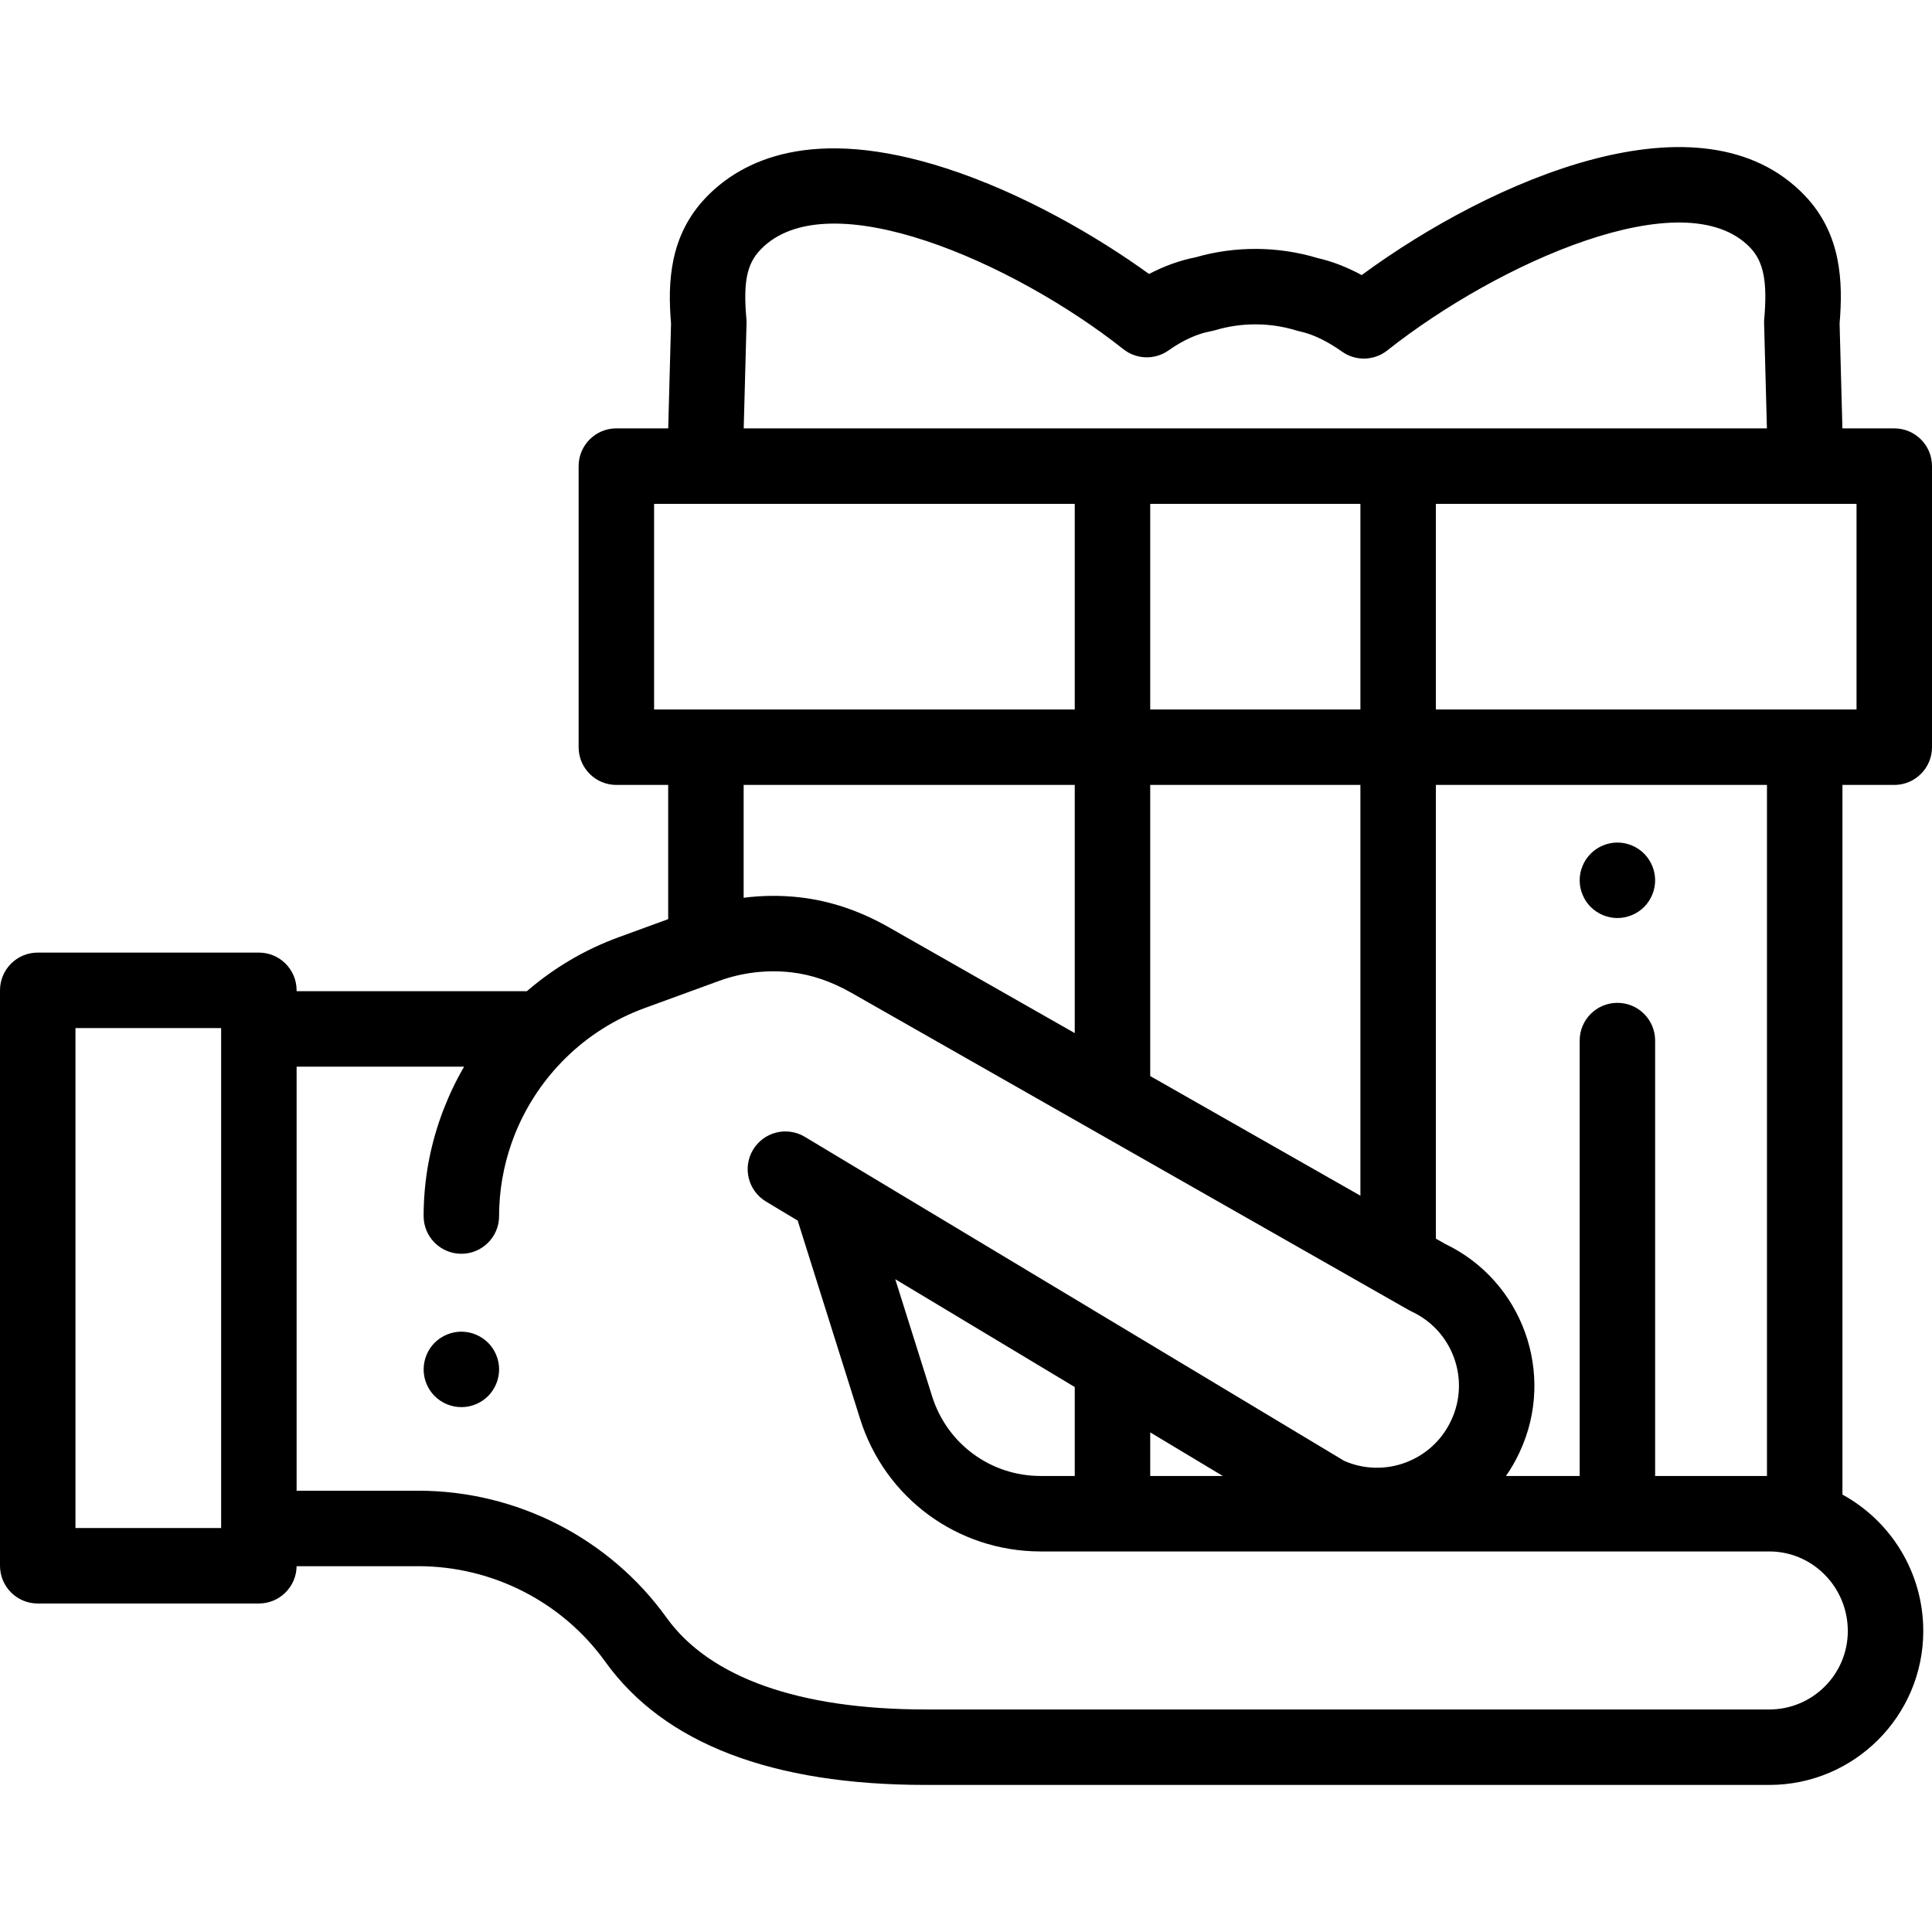
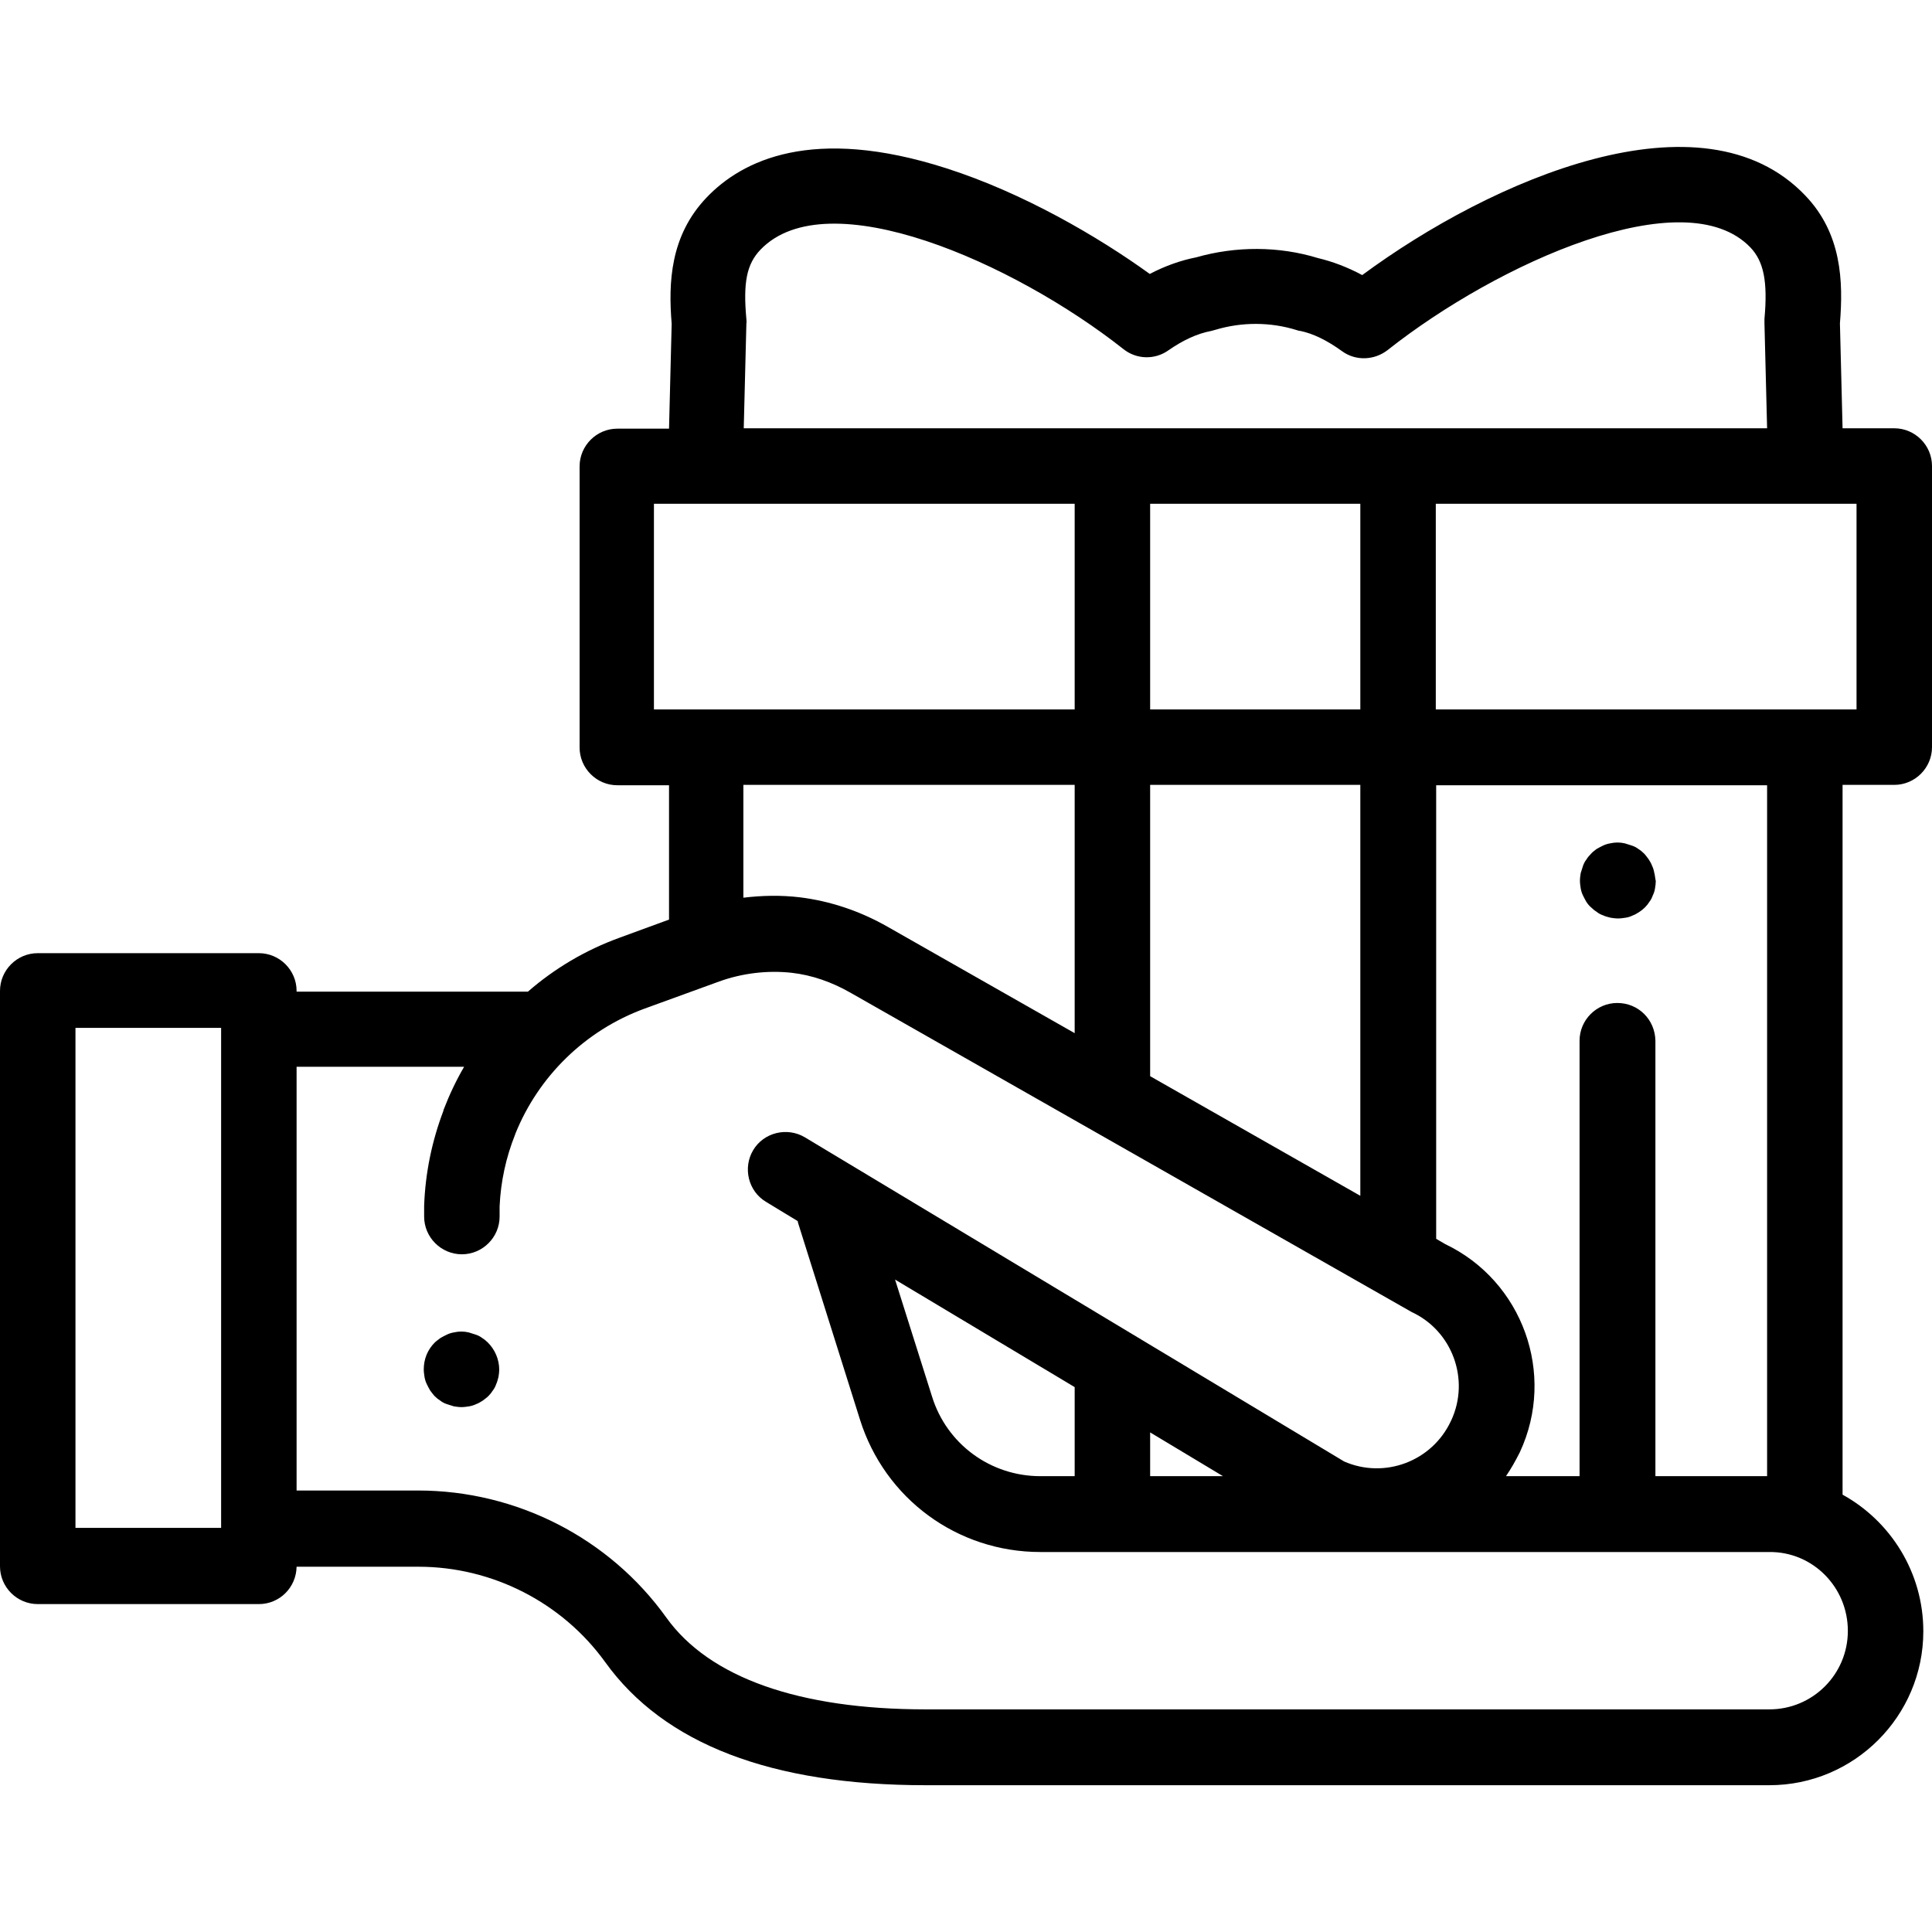
- <svg xmlns="http://www.w3.org/2000/svg" version="1.1" id="Capa_1" x="0px" y="0px" viewBox="0 0 512 512" style="enable-background:new 0 0 512 512;" xml:space="preserve">
-   <g>
-     <g>
-       <path d="M438.429,231.331c-0.12-0.63-0.32-1.26-0.57-1.87c-0.25-0.6-0.56-1.18-0.92-1.72c-0.359-0.55-0.779-1.06-1.239-1.52    c-0.46-0.47-0.971-0.88-1.521-1.25c-0.54-0.36-1.12-0.67-1.729-0.92c-0.6-0.25-1.23-0.44-1.87-0.57c-1.29-0.26-2.62-0.26-3.91,0    c-0.63,0.13-1.26,0.32-1.87,0.57c-0.6,0.25-1.18,0.56-1.72,0.92c-0.55,0.37-1.061,0.78-1.521,1.25c-0.46,0.46-0.88,0.97-1.25,1.52    c-0.359,0.54-0.66,1.12-0.91,1.72c-0.25,0.61-0.449,1.24-0.58,1.87c-0.129,0.65-0.189,1.31-0.189,1.96    c0,0.65,0.059,1.31,0.189,1.95c0.131,0.64,0.33,1.27,0.58,1.87c0.25,0.6,0.551,1.19,0.91,1.73c0.37,0.55,0.79,1.06,1.25,1.52    c0.46,0.46,0.971,0.88,1.521,1.24c0.54,0.36,1.12,0.67,1.72,0.92c0.61,0.25,1.24,0.44,1.87,0.57c0.649,0.13,1.31,0.2,1.96,0.2    c0.65,0,1.31-0.07,1.95-0.2s1.269-0.32,1.87-0.57c0.609-0.25,1.189-0.56,1.729-0.92c0.55-0.36,1.061-0.78,1.521-1.24    c0.46-0.46,0.88-0.97,1.239-1.52c0.36-0.54,0.67-1.13,0.92-1.73c0.25-0.6,0.45-1.23,0.57-1.87c0.13-0.641,0.2-1.3,0.2-1.95    C438.629,232.641,438.559,231.981,438.429,231.331z" />
-     </g>
-   </g>
-   <g>
-     <g>
-       <path d="M129.341,355.831c-0.47-0.46-0.981-0.87-1.521-1.24c-0.549-0.36-1.129-0.67-1.729-0.92s-1.23-0.44-1.87-0.57    c-1.29-0.26-2.62-0.26-3.91,0c-0.64,0.13-1.269,0.32-1.87,0.57c-0.599,0.25-1.179,0.56-1.729,0.92    c-0.541,0.37-1.061,0.78-1.521,1.24c-1.859,1.86-2.92,4.44-2.92,7.08c0,0.65,0.06,1.3,0.19,1.95c0.13,0.64,0.32,1.27,0.57,1.87    c0.25,0.6,0.56,1.18,0.92,1.73c0.359,0.54,0.779,1.05,1.239,1.52c0.46,0.46,0.981,0.87,1.521,1.24    c0.549,0.36,1.129,0.67,1.729,0.92s1.23,0.44,1.87,0.57c0.65,0.13,1.3,0.19,1.96,0.19c0.65,0,1.299-0.06,1.952-0.19    c0.64-0.13,1.27-0.32,1.87-0.57c0.599-0.25,1.179-0.56,1.729-0.92c0.541-0.37,1.051-0.78,1.521-1.24    c0.46-0.47,0.88-0.98,1.24-1.52c0.359-0.55,0.67-1.13,0.92-1.73c0.25-0.6,0.439-1.23,0.569-1.87c0.131-0.65,0.2-1.3,0.2-1.95    C132.271,360.271,131.201,357.691,129.341,355.831z" />
-     </g>
-   </g>
-   <g>
-     <g>
-       <path d="M502,208.015c5.522,0,10-4.477,10-10v-74.49c0-5.523-4.478-10-10-10h-13.743l-0.746-27.787    c0.933-11.123,0.467-23.761-9.216-33.907c-27.225-28.516-82.966-4.251-117.438,21.066c-3.941-2.134-7.86-3.647-11.713-4.518    c-10.436-3.157-21.839-3.222-32.315-0.187c-4.144,0.811-8.267,2.291-12.323,4.419c-13.7-9.937-33.571-21.492-53.873-28.038    c-35.474-11.439-54.159-2.071-63.585,7.804c-9.642,10.1-10.127,22.483-9.217,33.36l-0.747,27.787h-13.742c-5.522,0-10,4.477-10,10    v74.49c0,5.523,4.478,10,10,10h13.733v35.567l-13.139,4.799c-9.063,3.311-17.254,8.205-24.305,14.297H78.604v-0.231    c0-5.523-4.478-10-10-10H10c-5.523,0-10,4.477-10,10v152.498c0,5.523,4.477,10,10,10h58.604c5.485,0,9.938-4.417,9.998-9.888    h32.265c19.63,0,38.149,9.466,49.539,25.322c15.561,21.663,44.134,32.647,84.927,32.647H468.9    c22.49,0,40.787-18.297,40.787-40.787c0-15.6-8.676-29.197-21.422-36.153v-188.07H502z M58.604,404.944H20V272.446h38.604V404.944    z M197.804,84.561c-0.866-9.788,0.105-14.596,3.711-18.374c17.671-18.514,67.214,3.407,96.184,26.347    c3.479,2.754,8.357,2.888,11.98,0.326c3.853-2.723,7.646-4.437,11.278-5.094c0.37-0.067,0.736-0.155,1.098-0.263    c6.967-2.093,14.63-2.057,21.575,0.104c0.292,0.091,0.588,0.168,0.887,0.232c3.395,0.724,7.145,2.525,11.145,5.354    c3.625,2.563,8.504,2.431,11.982-0.325c29.17-23.1,78.822-45.413,96.184-27.227c3.547,3.716,4.587,9.021,3.711,18.92    c-0.034,0.382-0.046,0.767-0.035,1.15l0.747,27.813h-271.16l0.748-27.813C197.85,85.328,197.838,84.944,197.804,84.561z     M428.629,265.763c-5.522,0-10,4.477-10,10v115.389h-19.531c1.348-1.936,2.548-4.012,3.576-6.221l0.08-0.17    c9.616-20.687,0.729-45.317-19.808-55.126l-2.425-1.38v-120.24h87.744v183.137h-29.638V275.763    C438.629,270.24,434.151,265.763,428.629,265.763z M304.819,188.015v-54.49h55.703v54.49H304.819z M360.522,208.015v108.856    l-55.703-31.705v-77.151H360.522z M173.342,188.015v-54.49H284.82v54.49H173.342z M284.819,208.015v65.768l-49.375-28.103    c-7.538-4.29-15.395-6.935-23.351-7.859c-4.983-0.58-10.039-0.542-15.019,0.095v-29.901H284.819z M489.689,432.238    c0,11.462-9.325,20.787-20.787,20.787H245.334c-33.507,0-57.257-8.408-68.683-24.315c-15.138-21.073-39.729-33.654-65.783-33.654    H78.604V282.678h44.386c-2.112,3.633-3.931,7.429-5.441,11.346c-0.038,0.099-0.077,0.199-0.115,0.298    c-0.007,0.018-0.013,0.035-0.02,0.053c-3.029,7.939-4.797,16.428-5.101,25.177c-0.002,0.057-0.004,0.115-0.006,0.172    c-0.005,0.151-0.009,0.303-0.014,0.454c-0.003,0.106-0.005,0.211-0.008,0.317c-0.003,0.117-0.005,0.234-0.007,0.351    c-0.003,0.147-0.005,0.295-0.007,0.443c-0.001,0.087-0.003,0.175-0.003,0.262c-0.002,0.238-0.003,0.476-0.003,0.714    c0,5.523,4.478,10,10,10c5.522,0,10-4.477,10-10c0-0.166,0.001-0.332,0.003-0.498c0-0.049,0.001-0.098,0.001-0.148    c0.001-0.151,0.004-0.302,0.007-0.453c0.001-0.062,0.003-0.124,0.004-0.186c0.002-0.099,0.005-0.198,0.007-0.297    c0.002-0.084,0.005-0.169,0.007-0.253c0.002-0.051,0.004-0.101,0.005-0.152c0.007-0.2,0.015-0.4,0.024-0.6    c0-0.01,0.001-0.019,0.001-0.029c0.298-6.554,1.708-12.992,4.112-19.032c0.005-0.013,0.01-0.026,0.015-0.038    c0.041-0.103,0.082-0.206,0.124-0.308c6.127-15.063,18.391-27.322,34.223-33.105l19.751-7.214    c6.114-2.234,12.765-3.016,19.236-2.266c5.271,0.613,10.576,2.421,15.767,5.375l147.836,84.144    c0.238,0.136,0.481,0.261,0.73,0.377c10.82,5.03,15.53,17.926,10.518,28.707l-0.077,0.165c-4.97,10.674-17.6,15.399-28.327,10.695    l-142.941-85.878c-4.735-2.845-10.878-1.311-13.723,3.422c-2.844,4.734-1.312,10.877,3.422,13.722l8.421,5.059    c0.042,0.161,0.088,0.321,0.138,0.481l16.395,52.089c6.599,20.964,25.799,35.073,47.792,35.107h193.165    C480.363,411.152,489.689,420.611,489.689,432.238z M324.058,391.152H304.82v-11.558L324.058,391.152z M284.819,367.578v23.574    h-9.067c-13.216-0.021-24.762-8.505-28.73-21.112l-9.77-31.04L284.819,367.578z M380.522,188.015v-54.49H492v54.49H380.522z" />
-     </g>
-   </g>
-   <g>
- </g>
-   <g>
- </g>
-   <g>
- </g>
-   <g>
- </g>
-   <g>
- </g>
-   <g>
- </g>
-   <g>
- </g>
-   <g>
- </g>
-   <g>
- </g>
-   <g>
- </g>
-   <g>
- </g>
-   <g>
- </g>
-   <g>
- </g>
-   <g>
- </g>
-   <g>
- </g>
+ <svg xmlns="http://www.w3.org/2000/svg" viewBox="0 0 512 512">
+   <path d="M438.4 231.3c-0.1-0.6-0.3-1.3-0.6-1.9 -0.2-0.6-0.6-1.2-0.9-1.7 -0.4-0.5-0.8-1.1-1.2-1.5 -0.5-0.5-1-0.9-1.5-1.2 -0.5-0.4-1.1-0.7-1.7-0.9 -0.6-0.2-1.2-0.4-1.9-0.6 -1.3-0.3-2.6-0.3-3.9 0 -0.6 0.1-1.3 0.3-1.9 0.6 -0.6 0.3-1.2 0.6-1.7 0.9 -0.5 0.4-1.1 0.8-1.5 1.3 -0.5 0.5-0.9 1-1.2 1.5 -0.4 0.5-0.7 1.1-0.9 1.7 -0.2 0.6-0.4 1.2-0.6 1.9 -0.1 0.7-0.2 1.3-0.2 2 0 0.7 0.1 1.3 0.2 2 0.1 0.6 0.3 1.3 0.6 1.9 0.3 0.6 0.6 1.2 0.9 1.7 0.4 0.6 0.8 1.1 1.3 1.5 0.5 0.5 1 0.9 1.5 1.2 0.5 0.4 1.1 0.7 1.7 0.9 0.6 0.3 1.2 0.4 1.9 0.6 0.6 0.1 1.3 0.2 2 0.2 0.7 0 1.3-0.1 2-0.2s1.3-0.3 1.9-0.6c0.6-0.2 1.2-0.6 1.7-0.9 0.6-0.4 1.1-0.8 1.5-1.2 0.5-0.5 0.9-1 1.2-1.5 0.4-0.5 0.7-1.1 0.9-1.7 0.3-0.6 0.5-1.2 0.6-1.9 0.1-0.6 0.2-1.3 0.2-1.9C438.6 232.6 438.6 232 438.4 231.3z" />
+   <path d="M129.3 355.8c-0.5-0.5-1-0.9-1.5-1.2 -0.5-0.4-1.1-0.7-1.7-0.9s-1.2-0.4-1.9-0.6c-1.3-0.3-2.6-0.3-3.9 0 -0.6 0.1-1.3 0.3-1.9 0.6 -0.6 0.3-1.2 0.6-1.7 0.9 -0.5 0.4-1.1 0.8-1.5 1.2 -1.9 1.9-2.9 4.4-2.9 7.1 0 0.7 0.1 1.3 0.2 2 0.1 0.6 0.3 1.3 0.6 1.9 0.3 0.6 0.6 1.2 0.9 1.7 0.4 0.5 0.8 1.1 1.2 1.5 0.5 0.5 1 0.9 1.5 1.2 0.5 0.4 1.1 0.7 1.7 0.9s1.2 0.4 1.9 0.6c0.7 0.1 1.3 0.2 2 0.2 0.7 0 1.3-0.1 2-0.2 0.6-0.1 1.3-0.3 1.9-0.6 0.6-0.2 1.2-0.6 1.7-0.9 0.5-0.4 1.1-0.8 1.5-1.2 0.5-0.5 0.9-1 1.2-1.5 0.4-0.5 0.7-1.1 0.9-1.7 0.3-0.6 0.4-1.2 0.6-1.9 0.1-0.6 0.2-1.3 0.2-1.9C132.3 360.3 131.2 357.7 129.3 355.8z" />
+   <path d="M502 208c5.5 0 10-4.5 10-10v-74.5c0-5.5-4.5-10-10-10h-13.7l-0.7-27.8c0.9-11.1 0.5-23.8-9.2-33.9 -27.2-28.5-83-4.3-117.4 21.1 -3.9-2.1-7.9-3.6-11.7-4.5 -10.4-3.2-21.8-3.2-32.3-0.2 -4.1 0.8-8.3 2.3-12.3 4.4 -13.7-9.9-33.6-21.5-53.9-28 -35.5-11.4-54.2-2.1-63.6 7.8 -9.6 10.1-10.1 22.5-9.2 33.4l-0.7 27.8h-13.7c-5.5 0-10 4.5-10 10v74.5c0 5.5 4.5 10 10 10h13.7v35.6l-13.1 4.8c-9.1 3.3-17.3 8.2-24.3 14.3H78.6v-0.2c0-5.5-4.5-10-10-10H10c-5.5 0-10 4.5-10 10v152.5c0 5.5 4.5 10 10 10h58.6c5.5 0 9.9-4.4 10-9.9h32.3c19.6 0 38.1 9.5 49.5 25.3 15.6 21.7 44.1 32.6 84.9 32.6H468.9c22.5 0 40.8-18.3 40.8-40.8 0-15.6-8.7-29.2-21.4-36.2v-188.1H502zM58.6 404.9H20V272.4h38.6V404.9zM197.8 84.6c-0.9-9.8 0.1-14.6 3.7-18.4 17.7-18.5 67.2 3.4 96.2 26.3 3.5 2.8 8.4 2.9 12 0.3 3.9-2.7 7.6-4.4 11.3-5.1 0.4-0.1 0.7-0.2 1.1-0.3 7-2.1 14.6-2.1 21.6 0.1 0.3 0.1 0.6 0.2 0.9 0.2 3.4 0.7 7.1 2.5 11.1 5.4 3.6 2.6 8.5 2.4 12-0.3 29.2-23.1 78.8-45.4 96.2-27.2 3.5 3.7 4.6 9 3.7 18.9 0 0.4 0 0.8 0 1.2l0.7 27.8h-271.2l0.7-27.8C197.9 85.3 197.8 84.9 197.8 84.6zM428.6 265.8c-5.5 0-10 4.5-10 10v115.4h-19.5c1.3-1.9 2.5-4 3.6-6.2l0.1-0.2c9.6-20.7 0.7-45.3-19.8-55.1l-2.4-1.4v-120.2h87.7v183.1h-29.6V275.8C438.6 270.2 434.2 265.8 428.6 265.8zM304.8 188v-54.5h55.7v54.5H304.8zM360.5 208v108.9l-55.7-31.7v-77.2H360.5zM173.3 188v-54.5H284.8v54.5H173.3zM284.8 208v65.8l-49.4-28.1c-7.5-4.3-15.4-6.9-23.4-7.9 -5-0.6-10-0.5-15 0.1v-29.9H284.8zM489.7 432.2c0 11.5-9.3 20.8-20.8 20.8H245.3c-33.5 0-57.3-8.4-68.7-24.3 -15.1-21.1-39.7-33.7-65.8-33.7H78.6V282.7h44.4c-2.1 3.6-3.9 7.4-5.4 11.3 0 0.1-0.1 0.2-0.1 0.3 0 0 0 0 0 0.1 -3 7.9-4.8 16.4-5.1 25.2 0 0.1 0 0.1 0 0.2 0 0.2 0 0.3 0 0.5 0 0.1 0 0.2 0 0.3 0 0.1 0 0.2 0 0.4 0 0.1 0 0.3 0 0.4 0 0.1 0 0.2 0 0.3 0 0.2 0 0.5 0 0.7 0 5.5 4.5 10 10 10 5.5 0 10-4.5 10-10 0-0.2 0-0.3 0-0.5 0 0 0-0.1 0-0.1 0-0.2 0-0.3 0-0.5 0-0.1 0-0.1 0-0.2 0-0.1 0-0.2 0-0.3 0-0.1 0-0.2 0-0.3 0-0.1 0-0.1 0-0.2 0-0.2 0-0.4 0-0.6 0 0 0 0 0 0 0.3-6.6 1.7-13 4.1-19 0 0 0 0 0 0 0-0.1 0.1-0.2 0.1-0.3 6.1-15.1 18.4-27.3 34.2-33.1l19.8-7.2c6.1-2.2 12.8-3 19.2-2.3 5.3 0.6 10.6 2.4 15.8 5.4l147.8 84.1c0.2 0.1 0.5 0.3 0.7 0.4 10.8 5 15.5 17.9 10.5 28.7l-0.1 0.2c-5 10.7-17.6 15.4-28.3 10.7l-142.9-85.9c-4.7-2.8-10.9-1.3-13.7 3.4 -2.8 4.7-1.3 10.9 3.4 13.7l8.4 5.1c0 0.2 0.1 0.3 0.1 0.5l16.4 52.1c6.6 21 25.8 35.1 47.8 35.1h193.2C480.4 411.2 489.7 420.6 489.7 432.2zM324.1 391.2H304.8v-11.6L324.1 391.2zM284.8 367.6v23.6h-9.1c-13.2 0-24.8-8.5-28.7-21.1l-9.8-31L284.8 367.6zM380.5 188v-54.5H492v54.5H380.5z" />
</svg>
